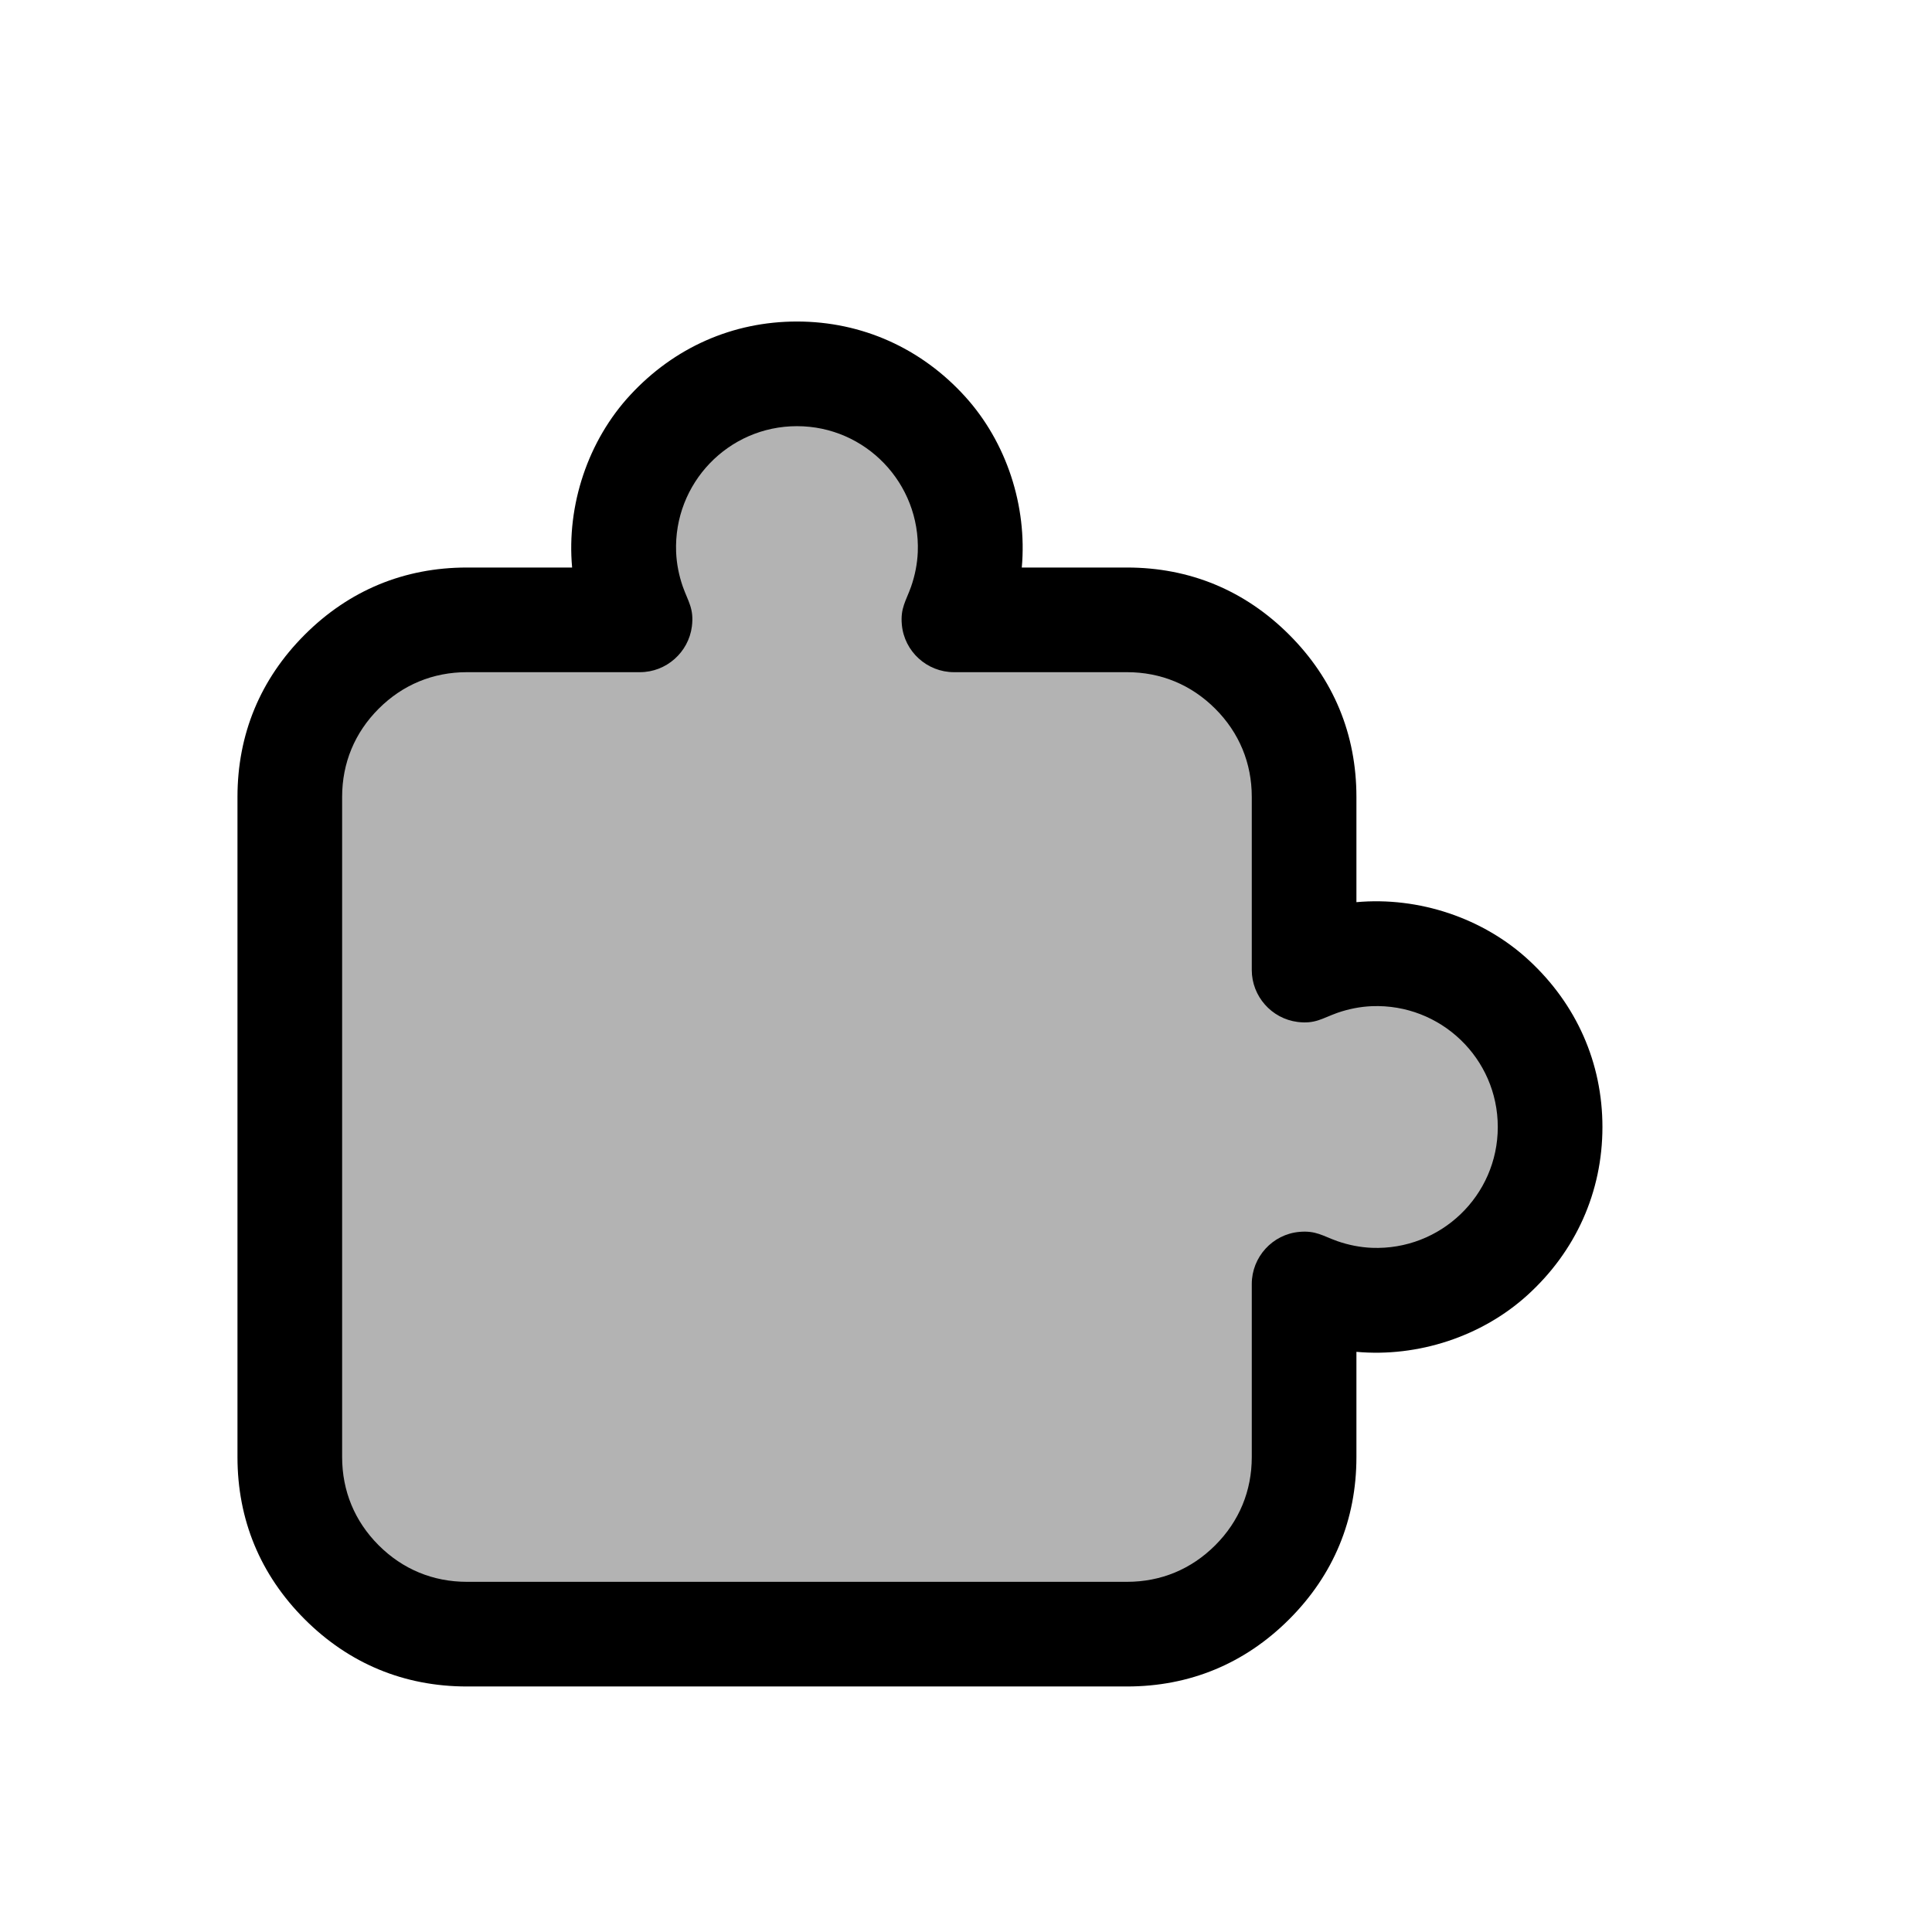
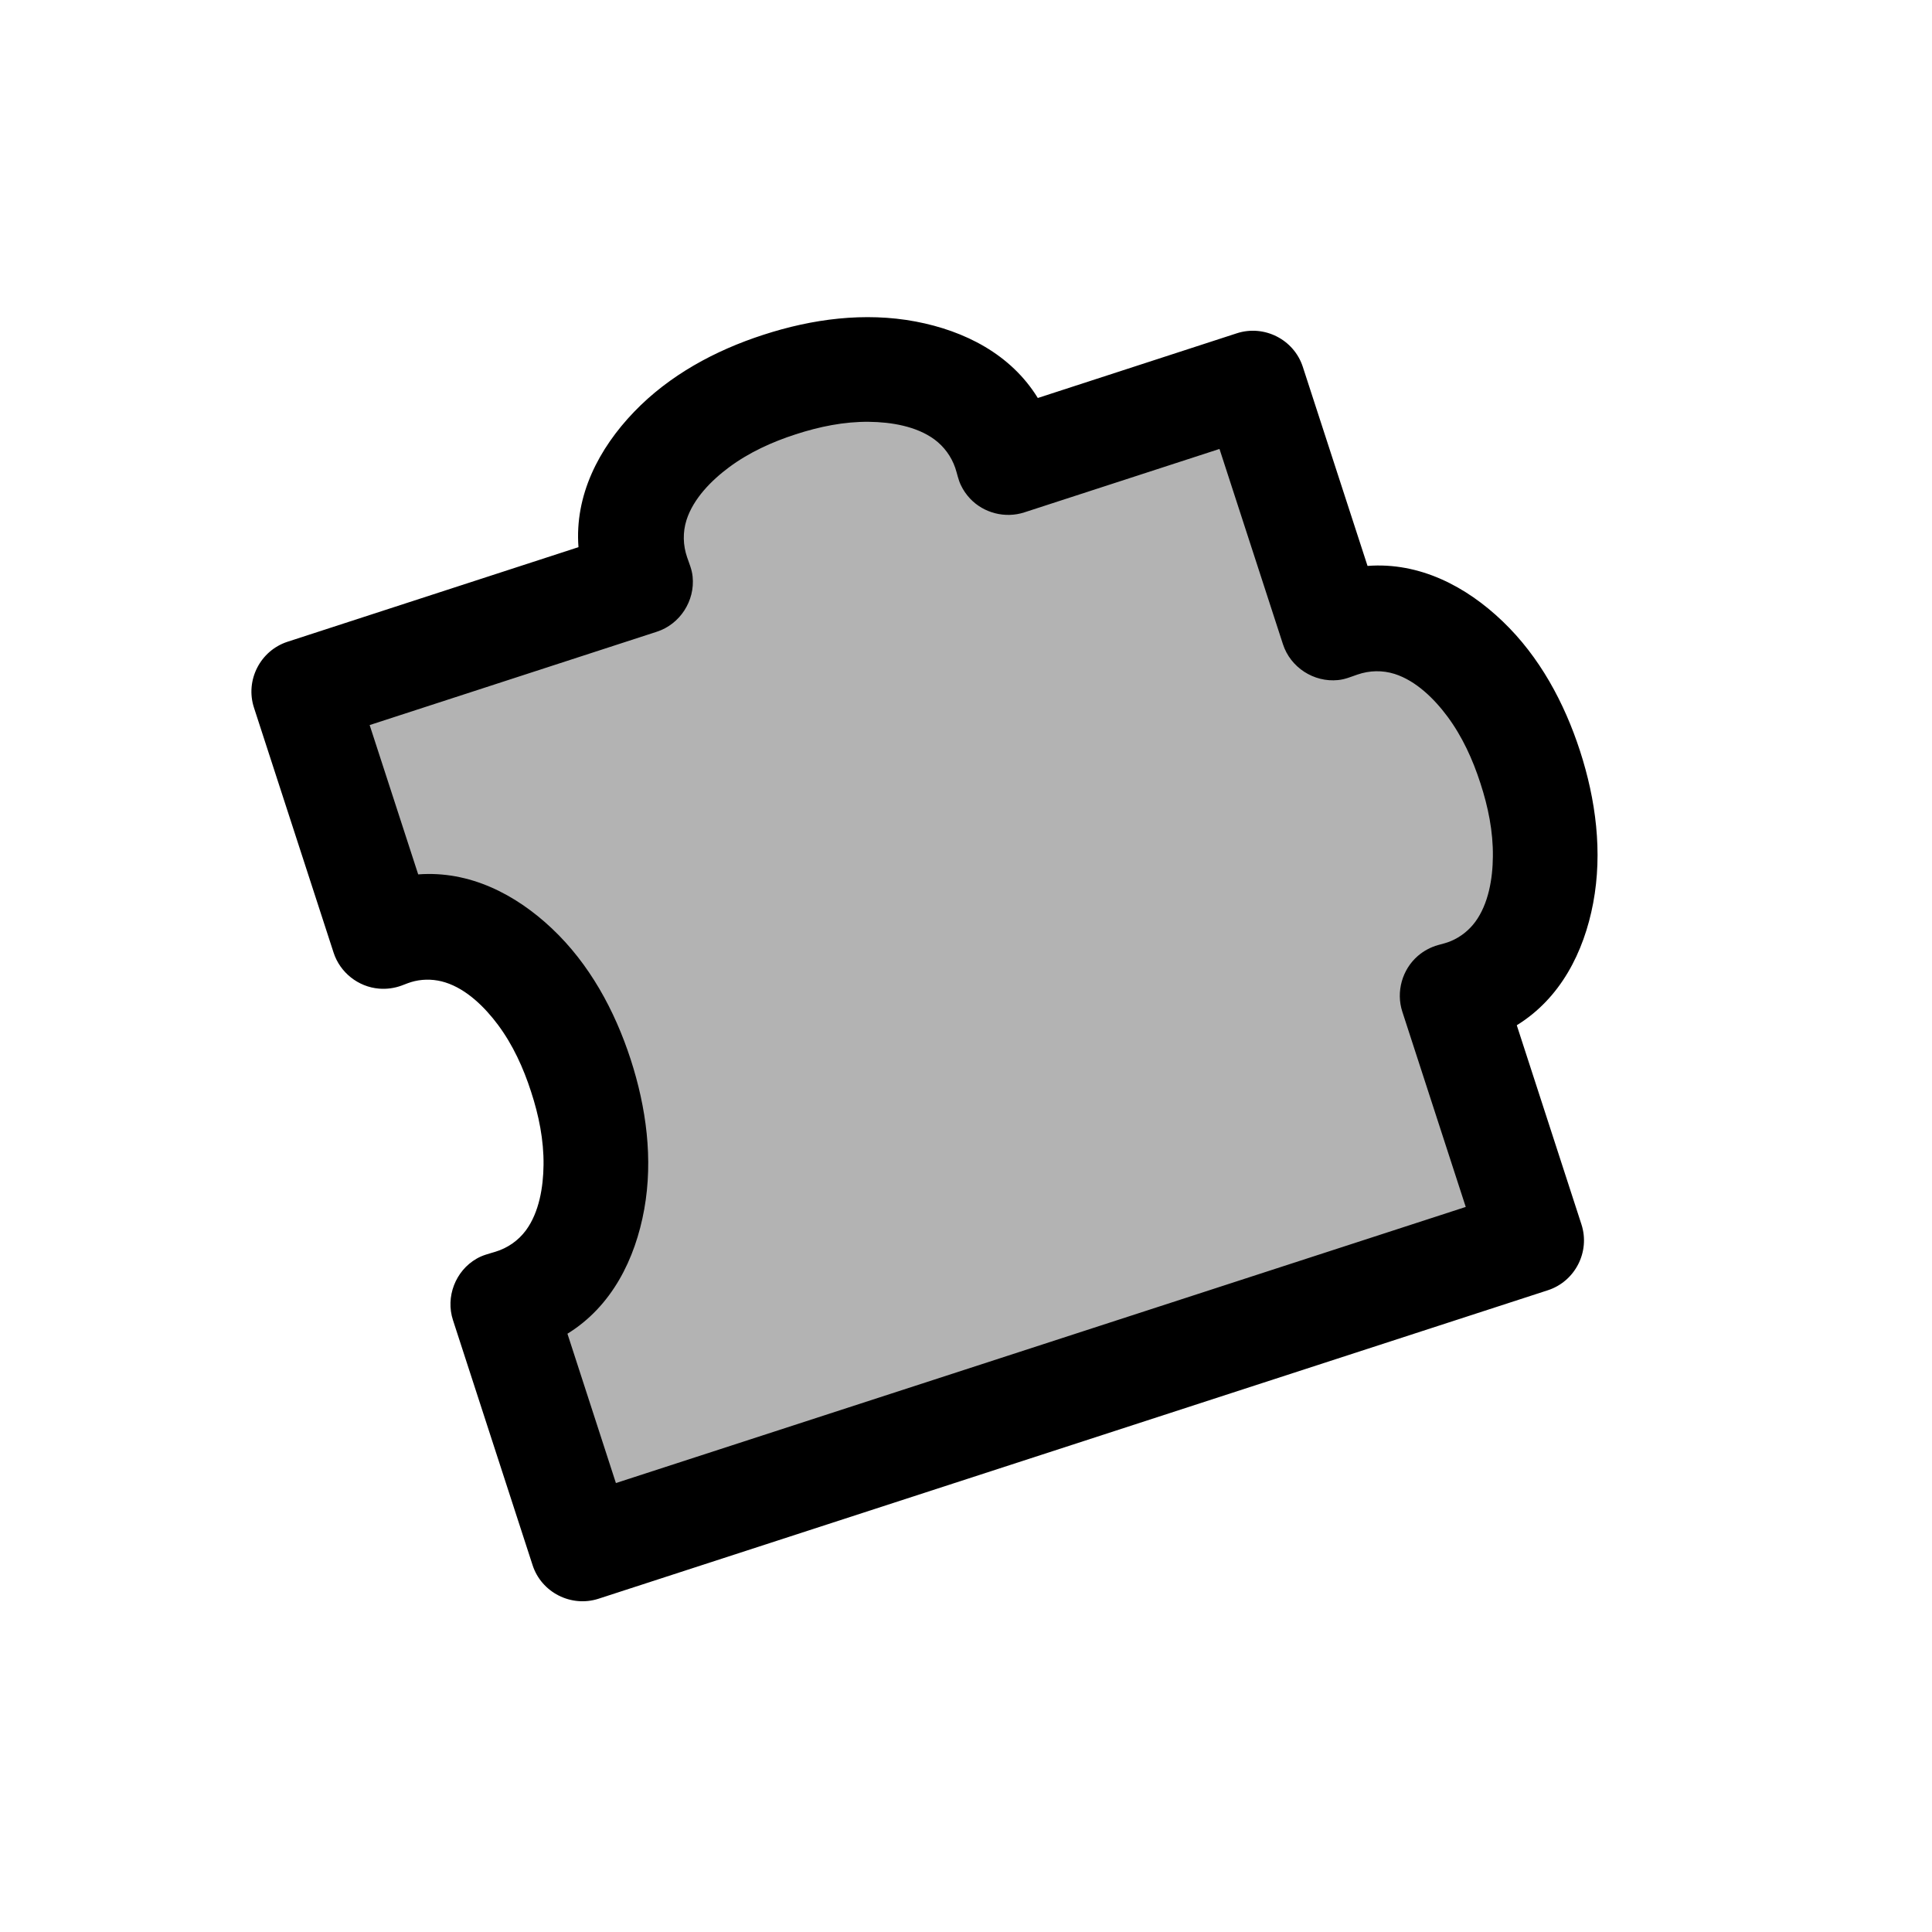
<svg xmlns="http://www.w3.org/2000/svg" width="24" height="24" viewBox="0 0 24 24" fill="none">
-   <path d="M5.8 7.7h2.15c-.306-.66-.256-1.439.132-2.054.393-.621 1.084-1.002 1.818-1.002.734 0 1.425.381 1.818 1.002.388.615.438 1.394.132 2.054h2.15c1.213 0 2.2.987 2.2 2.2v2.15c.66-.306 1.439-.256 2.054.132.621.393 1.002 1.084 1.002 1.818 0 .734-.381 1.425-1.002 1.818-.615.388-1.394.438-2.054.132v2.15c0 1.213-.987 2.2-2.2 2.2h-8.2c-1.213 0-2.2-.987-2.2-2.2v-8.2c0-1.213.987-2.2 2.2-2.2z" fill="currentColor" fill-opacity="0.3" fill-rule="evenodd" />
-   <path d="M5.8 7.05h1.307c-.07-.773.196-1.577.725-2.146.543-.586 1.269-.91 2.068-.91.809 0 1.545.333 2.088.931.516.568.774 1.362.705 2.125h1.307c.779 0 1.464.284 2.015.835.551.551.835 1.236.835 2.015v1.307c.773-.07 1.577.196 2.146.725.586.543.91 1.269.91 2.068 0 .809-.333 1.545-.931 2.088-.568.516-1.362.774-2.125.705v1.307c0 .779-.284 1.464-.835 2.015-.551.551-1.236.835-2.015.835h-8.2c-.779 0-1.464-.284-2.015-.835-.551-.551-.835-1.236-.835-2.015v-8.2c0-.779.284-1.464.835-2.015.551-.551 1.236-.835 2.015-.835zm0 1.3c-.421 0-.798.156-1.096.454-.298.298-.454.675-.454 1.096v8.2c0 .421.156.798.454 1.096.298.298.675.454 1.096.454h8.2c.421 0 .798-.156 1.096-.454.298-.298.454-.675.454-1.096v-2.15c0-.334.257-.617.59-.647.207-.019.293.051.473.115.138.048.283.077.429.083.853.033 1.564-.647 1.564-1.501 0-.854-.711-1.534-1.564-1.501-.146.006-.291.035-.429.083-.19.068-.274.14-.494.113-.323-.041-.569-.319-.569-.645v-2.15c0-.421-.156-.798-.454-1.096-.298-.298-.675-.454-1.096-.454h-2.15c-.334 0-.617-.257-.647-.59-.019-.207.051-.293.115-.473.048-.138.077-.283.083-.429.033-.853-.647-1.564-1.501-1.564-.854 0-1.534.711-1.501 1.564.006.146.035.291.083.429.068.19.14.274.113.494-.041.323-.319.569-.645.569z" fill="currentColor" fill-rule="evenodd" />
+   <path d="M3.773 8.59l4.185-1.36c-.293-.697.001-1.34.543-1.807.672-.58 1.728-.915 2.61-.81.682.081 1.247.435 1.412 1.134l3.043-.989.989 3.044c.662-.278 1.281-.029 1.747.475.603.652.953 1.703.879 2.587-.059.714-.407 1.329-1.143 1.503l.989 3.043-11.793 3.832-.989-3.044c.736-.173 1.084-.788 1.143-1.502.074-.884-.276-1.935-.879-2.587-.466-.504-1.085-.753-1.747-.476z" fill="currentColor" fill-opacity="0.3" fill-rule="evenodd" />
+   <path d="M3.572 7.972l3.614-1.175c-.049-.645.253-1.225.69-1.68.439-.457 1.008-.764 1.607-.958.608-.198 1.258-.284 1.891-.165.611.116 1.184.407 1.518.95l2.473-.804c.34-.11.709.078.819.417l.804 2.473c.645-.049 1.225.253 1.68.69.458.439.764 1.008.959 1.607.197.607.283 1.258.164 1.891-.115.611-.407 1.184-.949 1.518l.803 2.473c.111.34-.078.709-.417.819l-11.793 3.832c-.34.11-.709-.078-.819-.417l-.989-3.044c-.094-.288.03-.612.293-.763.077-.045.15-.06.233-.086.152-.046.285-.138.38-.266.165-.224.216-.539.219-.812.004-.31-.059-.618-.155-.911-.095-.294-.225-.58-.41-.829-.163-.219-.389-.444-.655-.528-.123-.039-.255-.045-.381-.016-.056.013-.108.034-.162.055-.09.033-.186.046-.281.038-.258-.021-.484-.2-.564-.447l-.989-3.043c-.111-.34.078-.709.417-.819zm1.623 2.89-.603-1.855 3.566-1.159c.289-.093.477-.384.446-.685-.009-.089-.04-.157-.068-.239-.052-.151-.056-.312-.008-.464.085-.266.309-.492.528-.655.249-.185.535-.315.829-.41.293-.095.601-.159.911-.155.273.003.588.054.812.219.12.089.209.211.258.352.025.073.037.148.071.217.029.061.067.116.113.165.17.181.437.249.674.172l2.425-.788.788 2.425c.093.289.384.477.685.446.09-.009.157-.04.24-.068.15-.052.311-.056.463-.008.266.085.492.309.655.528.185.249.315.535.41.829.096.293.159.601.155.911-.002.273-.054.588-.219.812-.077.104-.18.186-.299.237-.053.023-.108.036-.163.051-.092.026-.178.072-.25.134-.196.169-.274.447-.194.693l.788 2.426-10.557 3.43-.602-1.855c.55-.339.842-.925.954-1.546.112-.624.025-1.265-.169-1.863-.198-.608-.511-1.185-.979-1.626-.453-.427-1.025-.719-1.66-.671z" fill="currentColor" fill-rule="evenodd" />
</svg>
